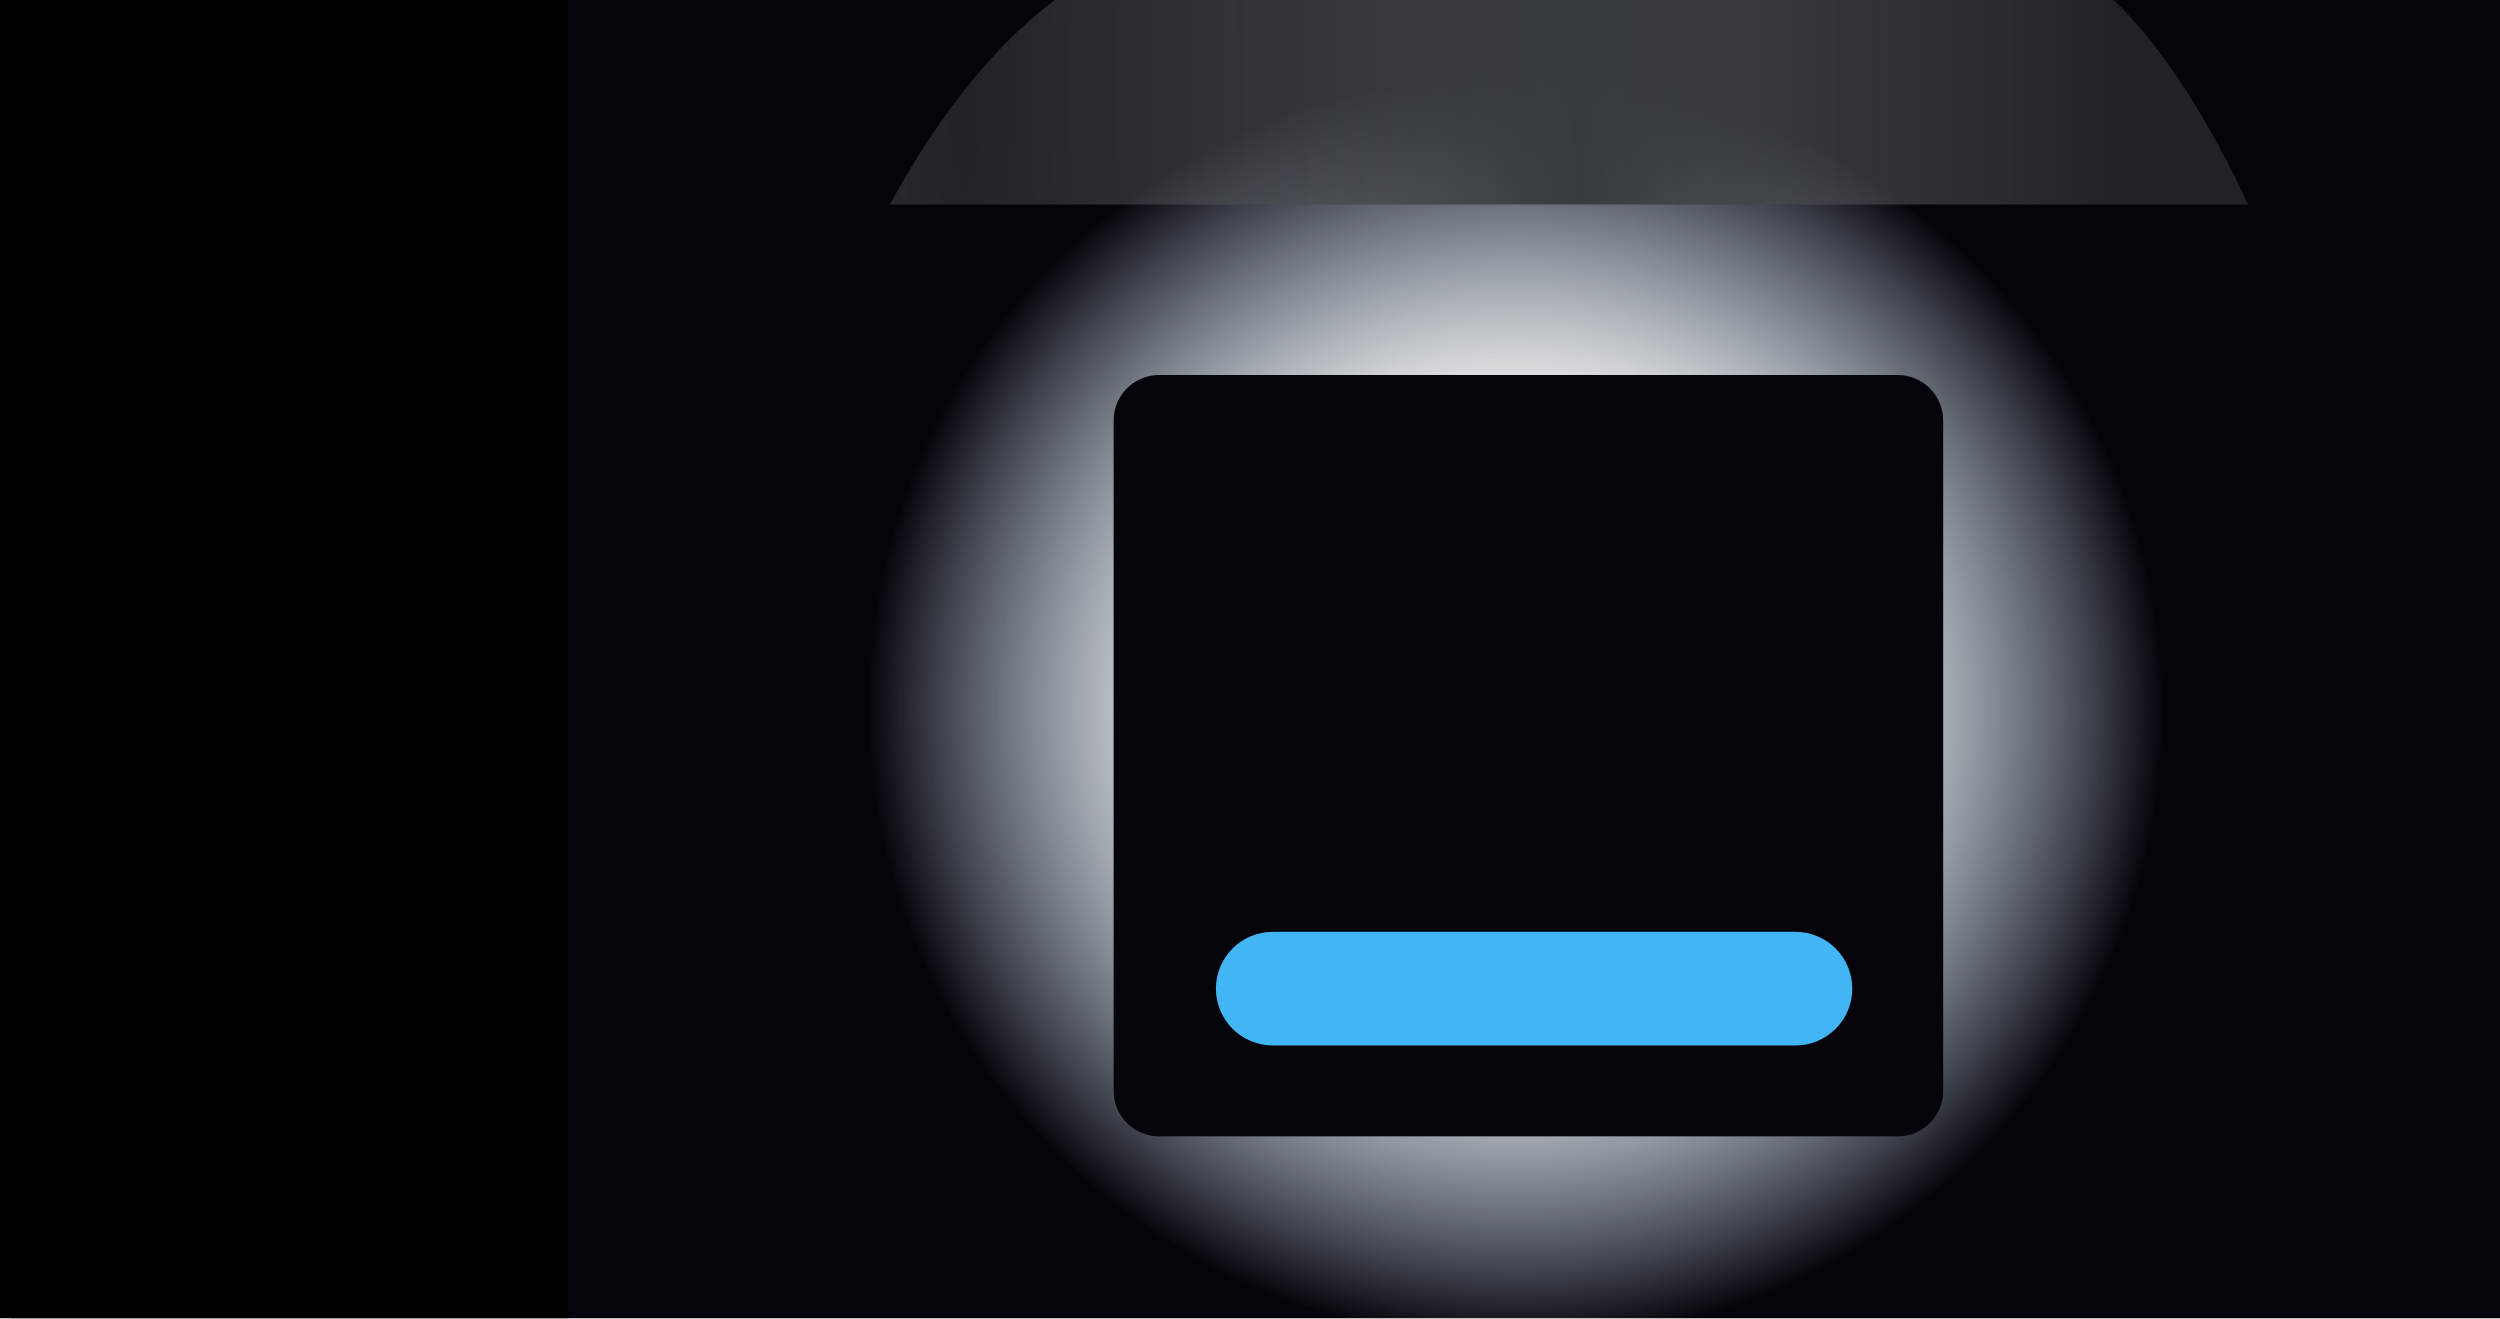
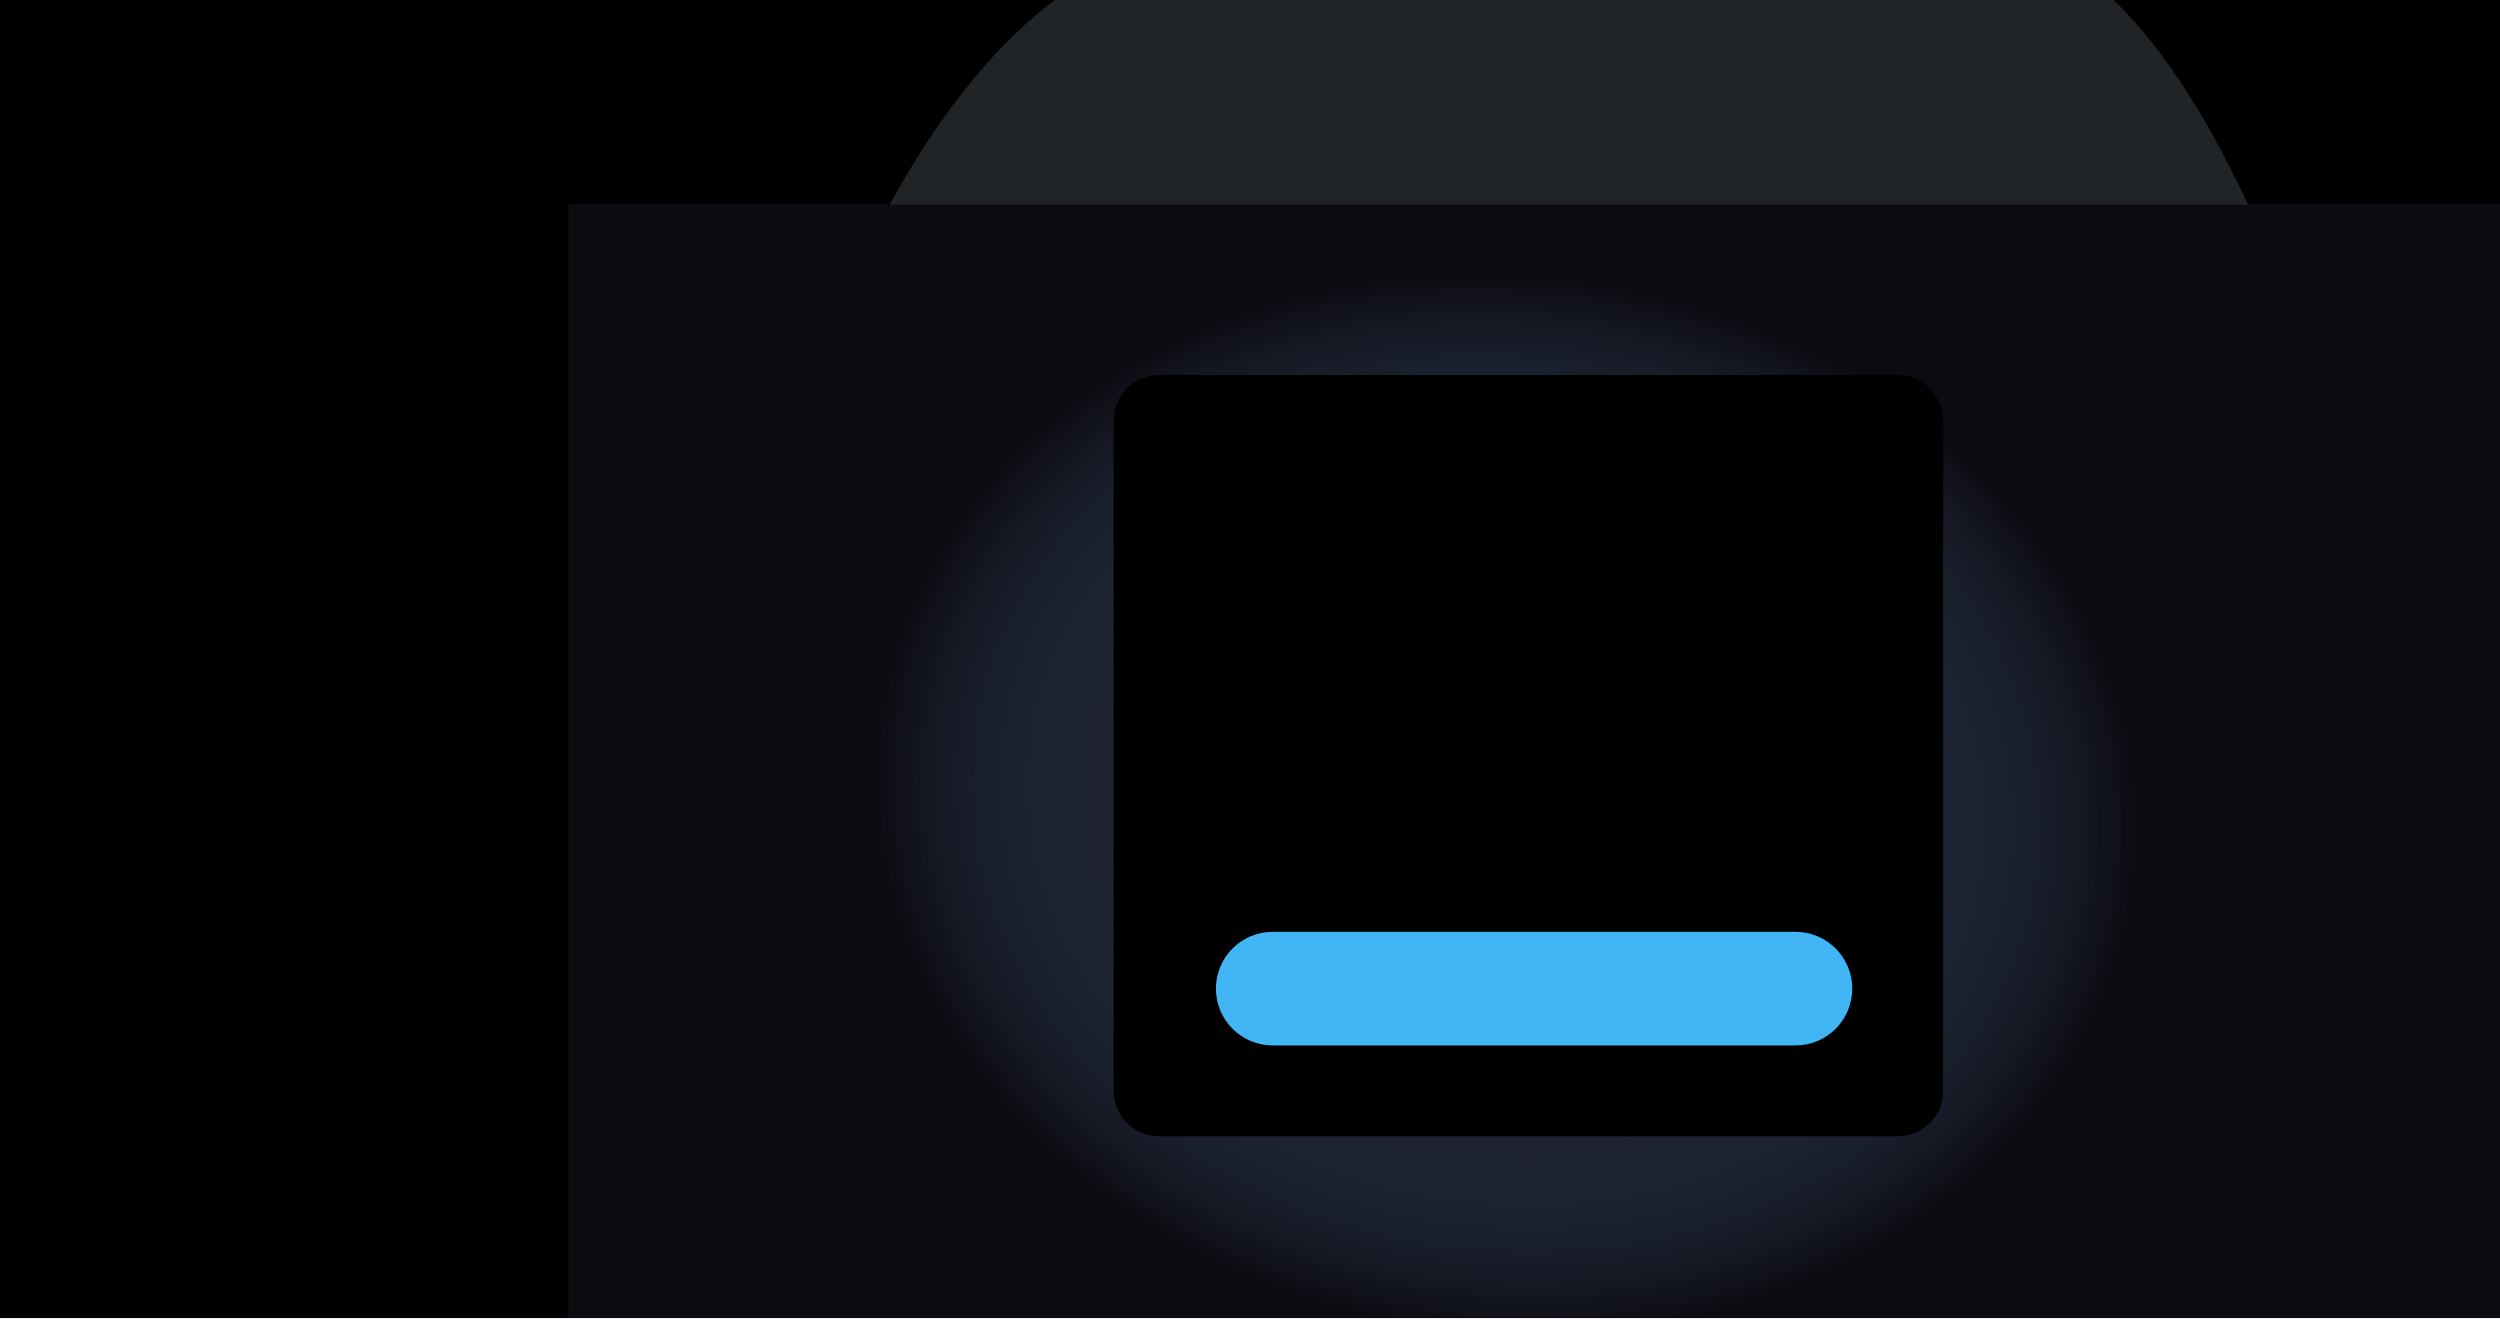
<svg xmlns="http://www.w3.org/2000/svg" width="220" height="116" viewBox="0 0 220 116" fill="none">
-   <g clip-path="url(#clip0_2944_77967)">
-     <path d="M1 0H221V116H1V0Z" fill="url(#paint0_radial_2944_77967)" />
-     <path fill-rule="evenodd" clip-rule="evenodd" d="M78.31 18C81.888 11.413 86.685 4.63 92.82 0H186C186 1.4623e-05 186 2.9246e-05 186 4.3869e-05C190.728 4.54 194.704 11.299 197.834 18H78.31Z" fill="url(#paint1_radial_2944_77967)" />
-     <path d="M0 0H50V116H0V0Z" fill="black" />
-     <path d="M102 33H167C168.061 33 169.078 33.421 169.828 34.172C170.579 34.922 171 35.939 171 37V96C171 97.061 170.579 98.078 169.828 98.828C169.078 99.579 168.061 100 167 100H102C100.939 100 99.922 99.579 99.172 98.828C98.421 98.078 98 97.061 98 96V37C98 35.939 98.421 34.922 99.172 34.172C99.922 33.421 100.939 33 102 33Z" fill="#05040B" />
-     <path d="M112 82H158C159.326 82 160.598 82.527 161.536 83.465C162.473 84.402 163 85.674 163 87C163 88.326 162.473 89.598 161.536 90.535C160.598 91.473 159.326 92 158 92H112C110.674 92 109.402 91.473 108.464 90.535C107.527 89.598 107 88.326 107 87C107 85.674 107.527 84.402 108.464 83.465C109.402 82.527 110.674 82 112 82Z" fill="#42B6F5" />
+   <g clip-path="url(#clip0_931_8062)">
+     <mask id="mask0_931_8062" style="mask-type:luminance" maskUnits="userSpaceOnUse" x="0" y="0" width="220" height="116">
+       <path d="M220 0H0V116H220V0Z" fill="white" />
+     </mask>
+     <g mask="url(#mask0_931_8062)">
+       <path d="M0 0H220V116H0V0Z" fill="#1A1829" />
+       <path d="M0 18H220V116H0V18Z" fill="url(#paint0_radial_931_8062)" />
+       <path d="M0 0H50V116H0V0Z" fill="black" />
+       <path d="M0 0H220V18H197.834H78.31H0V0Z" fill="black" />
+       <path fill-rule="evenodd" clip-rule="evenodd" d="M186 0C160.085 -24.885 120 -19.5 93.5 -0.5C87.038 4.133 82.02 11.172 78.311 18H197.834C194.704 11.299 190.728 4.54 186 0Z" fill="#9DAFBC" fill-opacity="0.21" />
+       <path d="M102 33H167C168.061 33 169.078 33.421 169.828 34.172C170.579 34.922 171 35.939 171 37V96C171 97.061 170.579 98.078 169.828 98.828C169.078 99.579 168.061 100 167 100H102C100.939 100 99.922 99.579 99.172 98.828C98.421 98.078 98 97.061 98 96V37C98 35.939 98.421 34.922 99.172 34.172C99.922 33.421 100.939 33 102 33Z" fill="black" />
+       <path d="M112 82H158C159.326 82 160.598 82.527 161.536 83.465C162.473 84.402 163 85.674 163 87C163 88.326 162.473 89.598 161.536 90.535C160.598 91.473 159.326 92 158 92H112C110.674 92 109.402 91.473 108.464 90.535C107.527 89.598 107 88.326 107 87C107 85.674 107.527 84.402 108.464 83.465C109.402 82.527 110.674 82 112 82Z" fill="#42B6F5" />
+     </g>
  </g>
  <defs>
-     <radialGradient id="paint0_radial_2944_77967" cx="0" cy="0" r="1" gradientUnits="userSpaceOnUse" gradientTransform="translate(133.5 62.5) rotate(10.204) scale(127.009 124.474)">
+     <radialGradient id="paint0_radial_931_8062" cx="0" cy="0" r="1" gradientUnits="userSpaceOnUse" gradientTransform="translate(132.5 70.8017) rotate(8.64667) scale(126.437 105.635)">
      <stop stop-color="#85CAFB" />
      <stop offset="0.147" stop-color="#85CAFB" stop-opacity="0.33" />
-       <stop offset="0.212" stop-color="#365067" stop-opacity="0" />
-       <stop offset="0.452" stop-color="#05040B" />
+       <stop offset="0.217" stop-color="#365067" stop-opacity="0" />
+       <stop offset="0.442" stop-color="#0C0B11" />
    </radialGradient>
-     <radialGradient id="paint1_radial_2944_77967" cx="0" cy="0" r="1" gradientUnits="userSpaceOnUse" gradientTransform="translate(85 7.5) scale(101 672.739)">
-       <stop stop-color="#5B5E61" stop-opacity="0.33" />
-       <stop offset="0.536" stop-color="#363B3F" />
-       <stop offset="1" stop-color="#5B5E61" stop-opacity="0.33" />
-     </radialGradient>
-     <clipPath id="clip0_2944_77967">
+     <clipPath id="clip0_931_8062">
      <rect width="220" height="116" fill="white" />
    </clipPath>
  </defs>
</svg>
